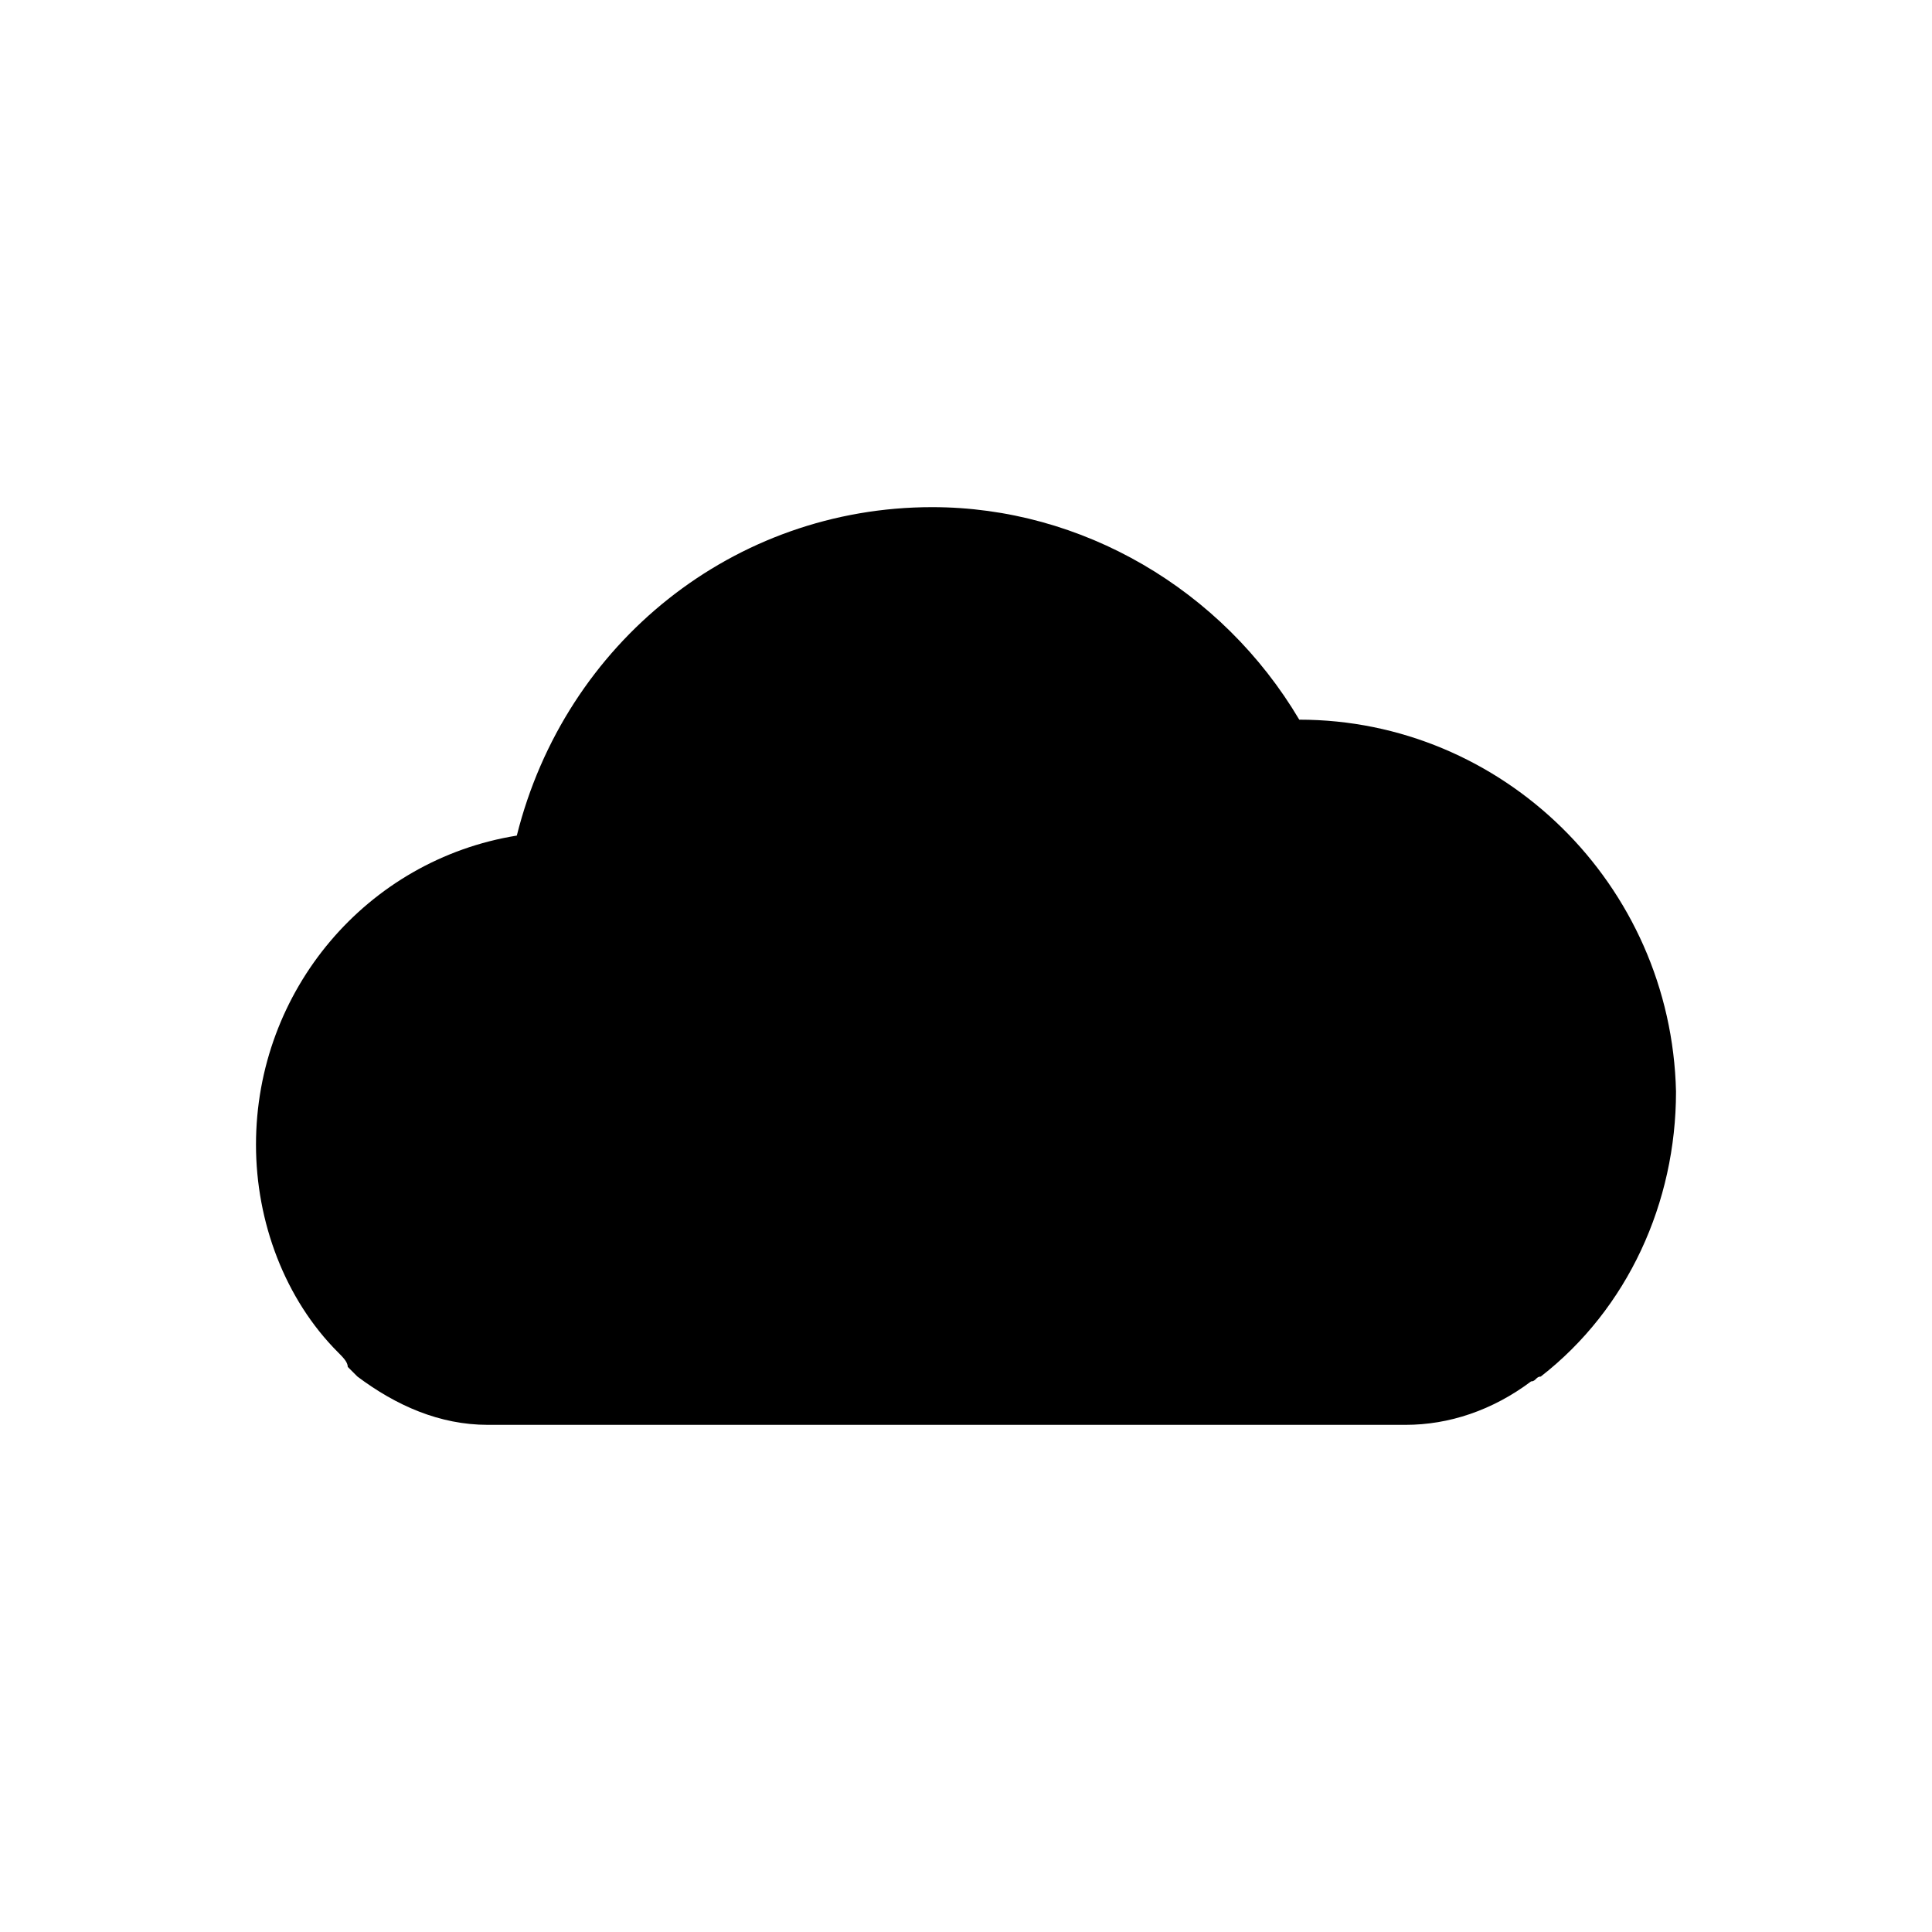
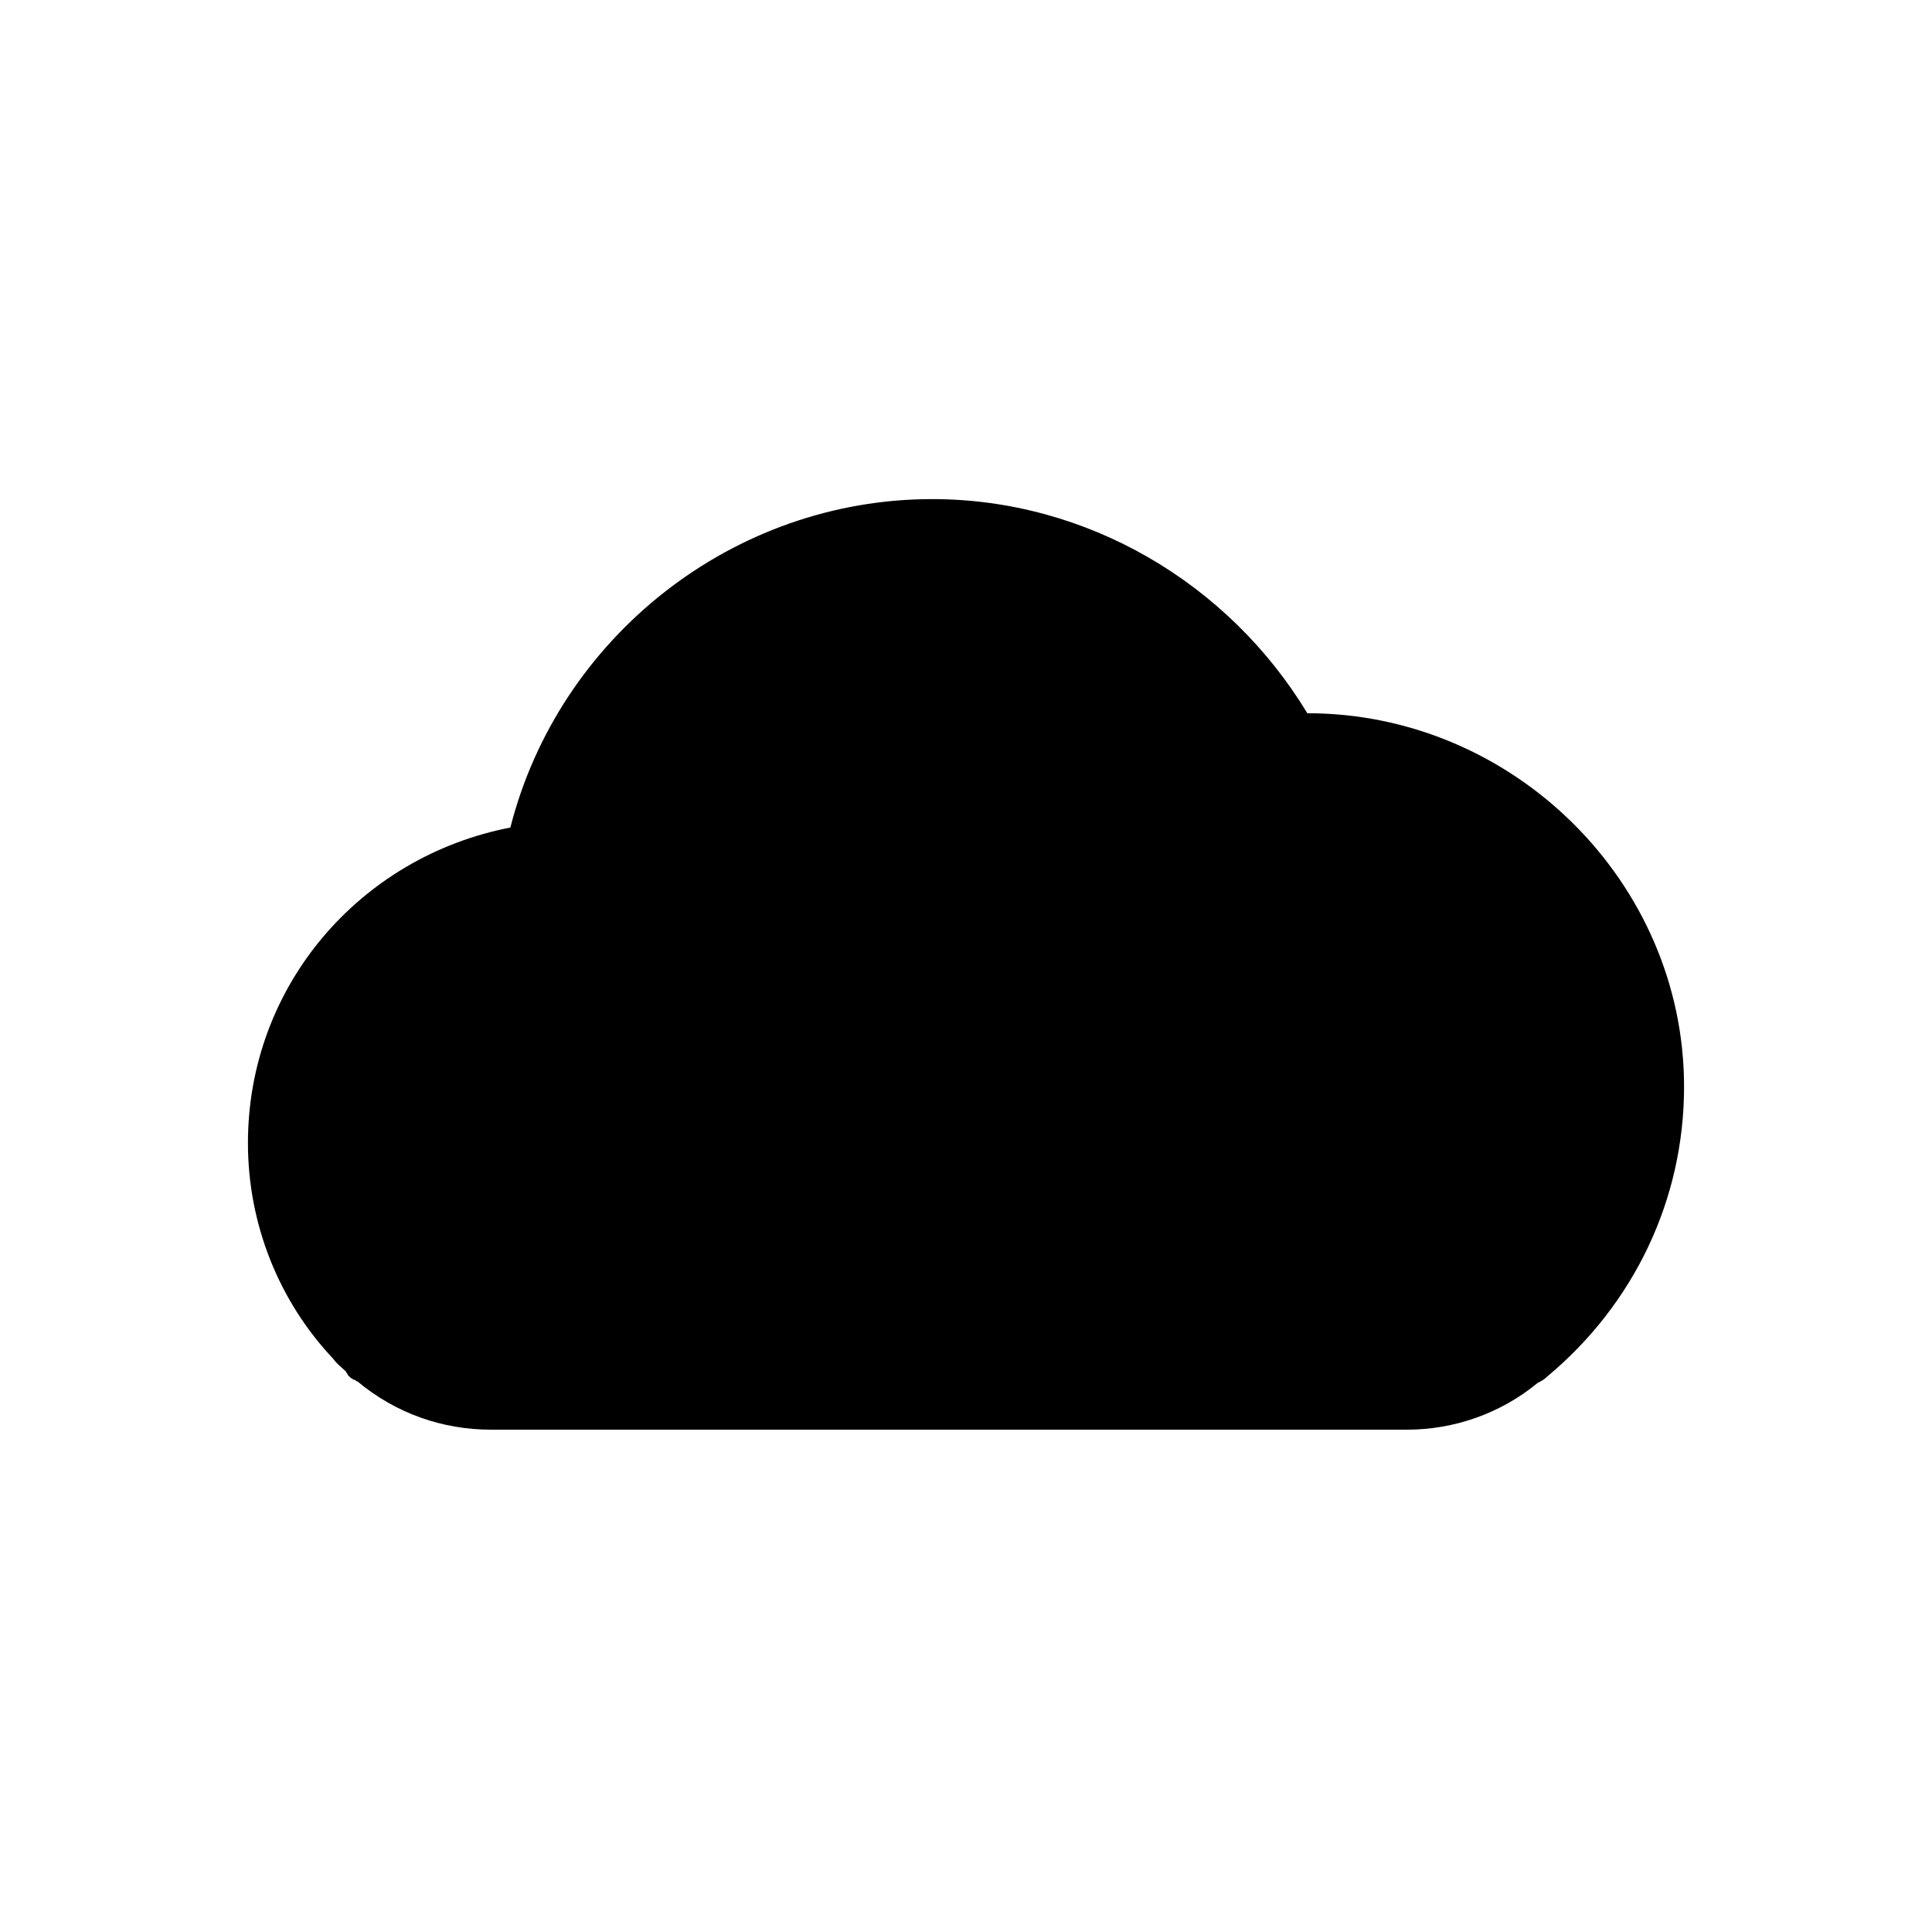
- <svg xmlns="http://www.w3.org/2000/svg" version="1.1" x="0px" y="0px" viewBox="0 0 40 40" style="enable-background:new 0 0 40 40;" xml:space="preserve">
-   <g id="BG">
- </g>
-   <g id="weather-overcast">
-     <path d="M26.9,14.9c-1.6-2.7-4.5-4.4-7.6-4.4c-4.1,0-7.6,2.8-8.6,6.8c-3.1,0.5-5.4,3.2-5.4,6.4c0,1.6,0.6,3.2,1.7,4.3   c0.1,0.1,0.2,0.2,0.2,0.3c0,0,0.1,0.1,0.1,0.1c0,0,0.1,0.1,0.1,0.1c0.8,0.6,1.7,1,2.7,1h19c0.9,0,1.8-0.3,2.6-0.9   c0.1,0,0.1-0.1,0.2-0.1c1.8-1.4,2.8-3.6,2.8-5.9C34.6,18.3,31.1,14.9,26.9,14.9z" />
-   </g>
+ <svg xmlns="http://www.w3.org/2000/svg" version="1.1" id="weather-overcast.filled" x="0px" y="0px" viewBox="0 0 120 120" style="enable-background:new 0 0 120 120;" xml:space="preserve">
+   <style type="text/css">
+ 	.st0{fill:none;}
+ </style>
+   <rect id="BG" class="st0" width="120" height="120" />
+   <path d="M81.2,44.3C76.3,36.2,67.5,31,57.9,31c-12.4,0-23.2,8.6-26.2,20.4c-9.3,1.8-16.3,9.8-16.3,19.6c0,5,1.9,9.8,5.3,13.4l0,0  c0,0,0,0,0,0c0.2,0.3,0.6,0.6,0.8,0.8c0,0.1,0.1,0.1,0.1,0.2c0.1,0.1,0.1,0.1,0.2,0.2l0,0c0.1,0,0.1,0.1,0.2,0.1  c0.1,0,0.1,0.1,0.2,0.1l0,0c2.4,2,5.3,3,8.3,3h56.3v0h0.6c2.9,0,5.8-1,8.1-2.9l0,0c0.2-0.1,0.4-0.2,0.6-0.4l0,0c0,0,0,0,0,0  c0,0,0,0,0,0c5.4-4.5,8.5-11,8.5-18C104.6,54.8,94,44.3,81.2,44.3z M21.1,84.1L21.1,84.1L21.1,84.1L21.1,84.1z" />
</svg>
